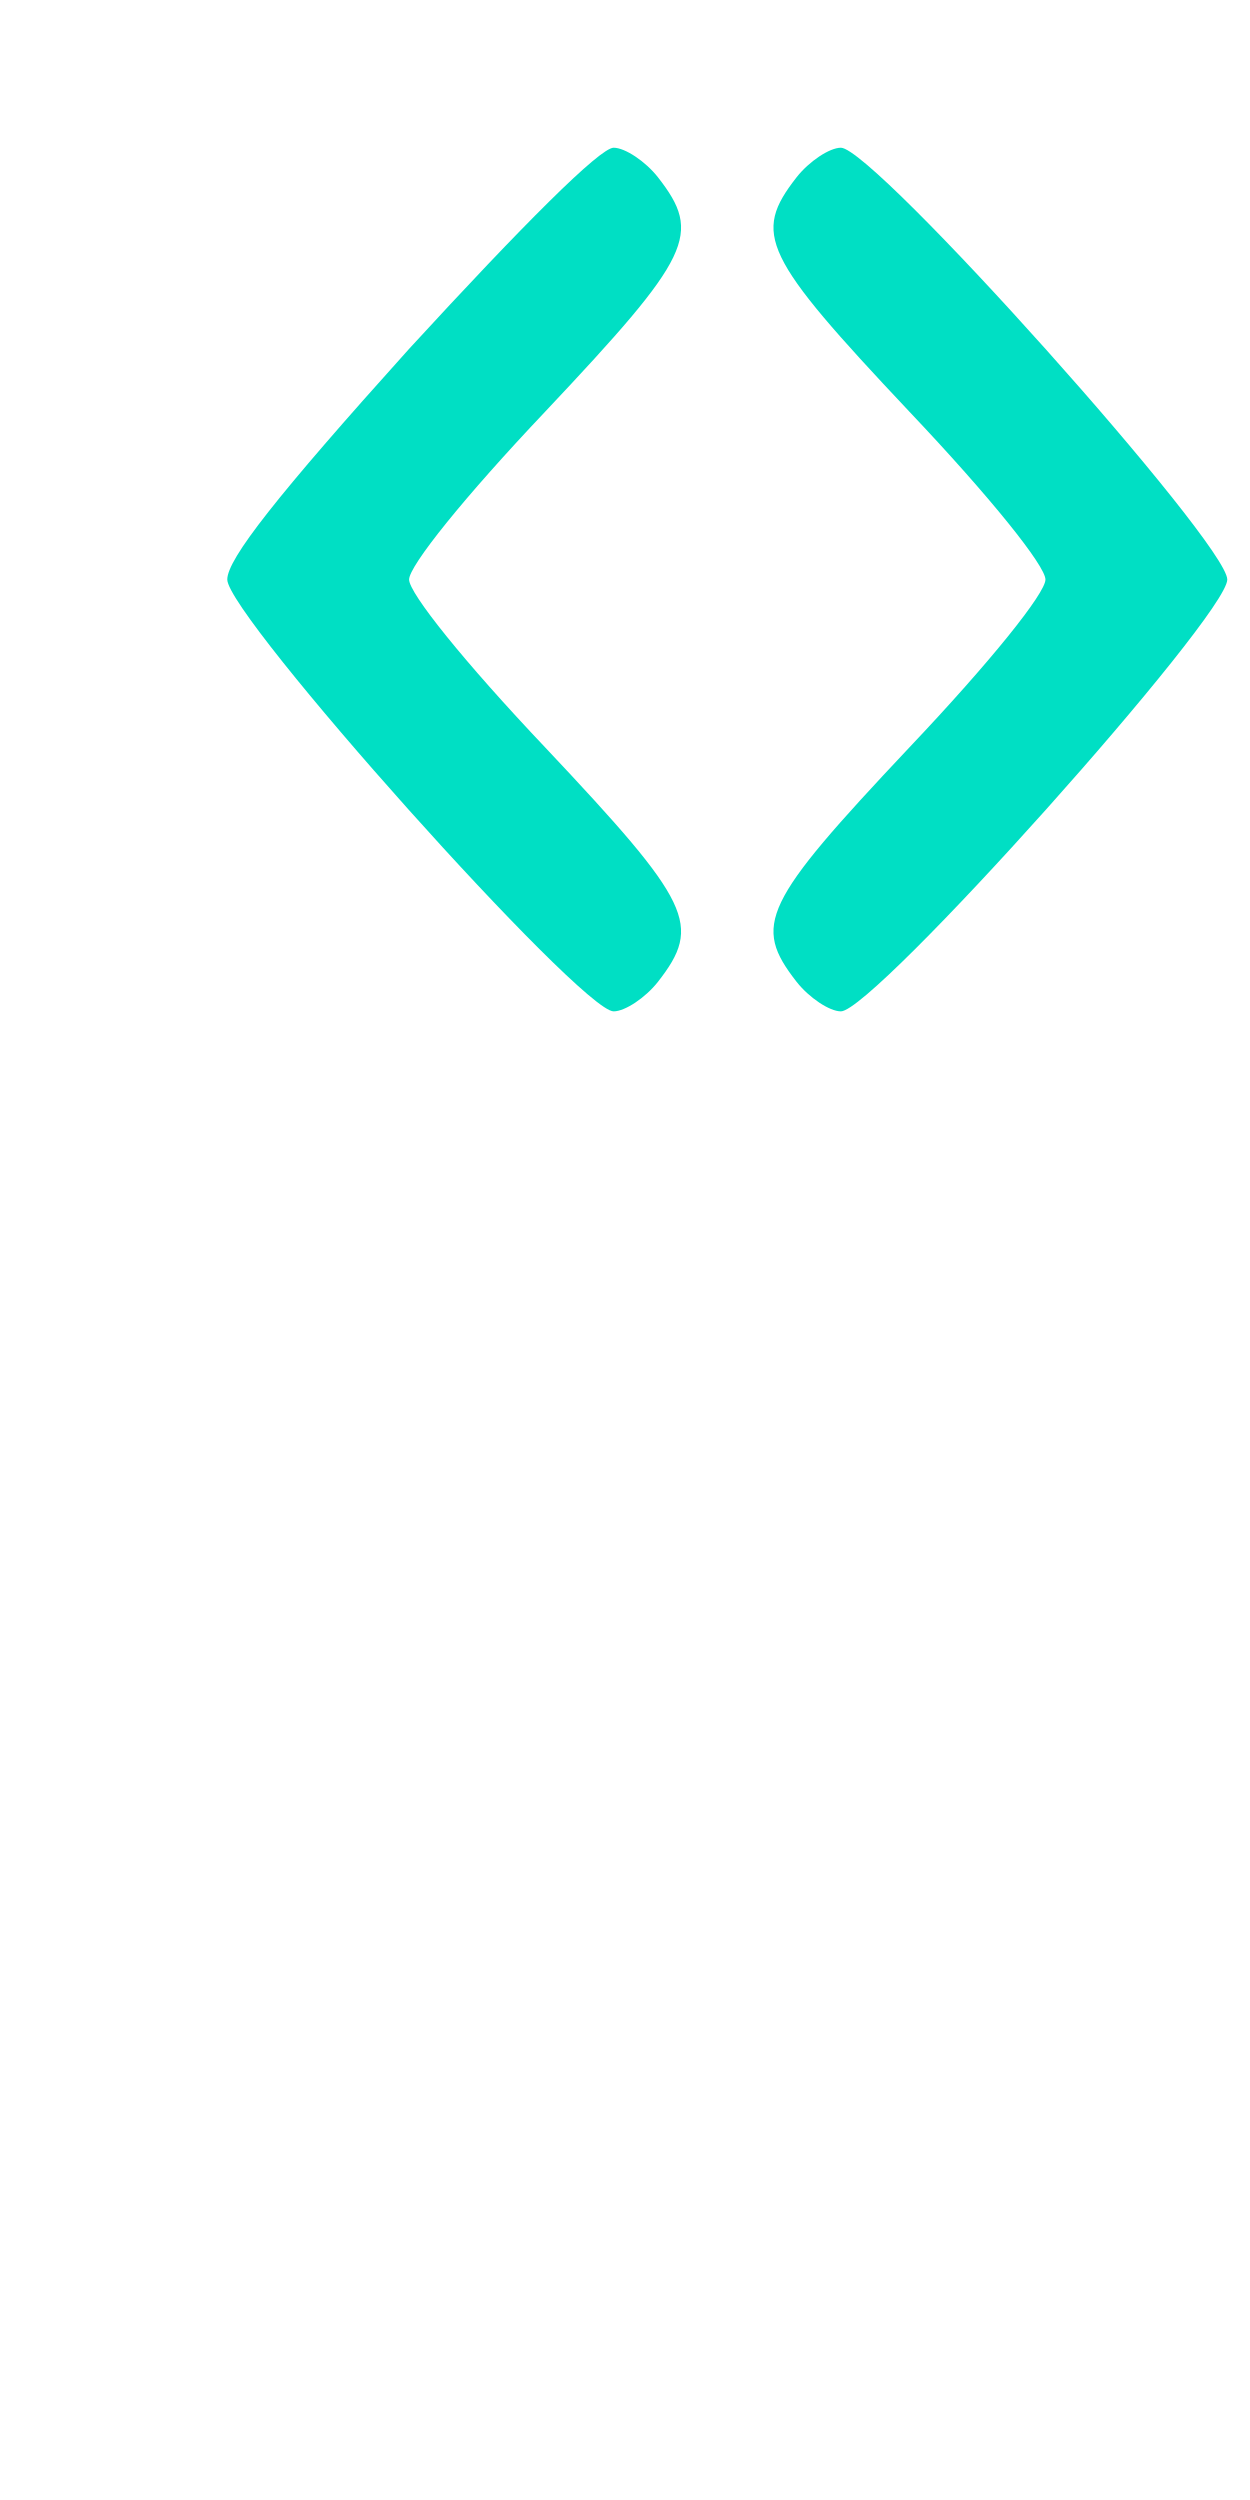
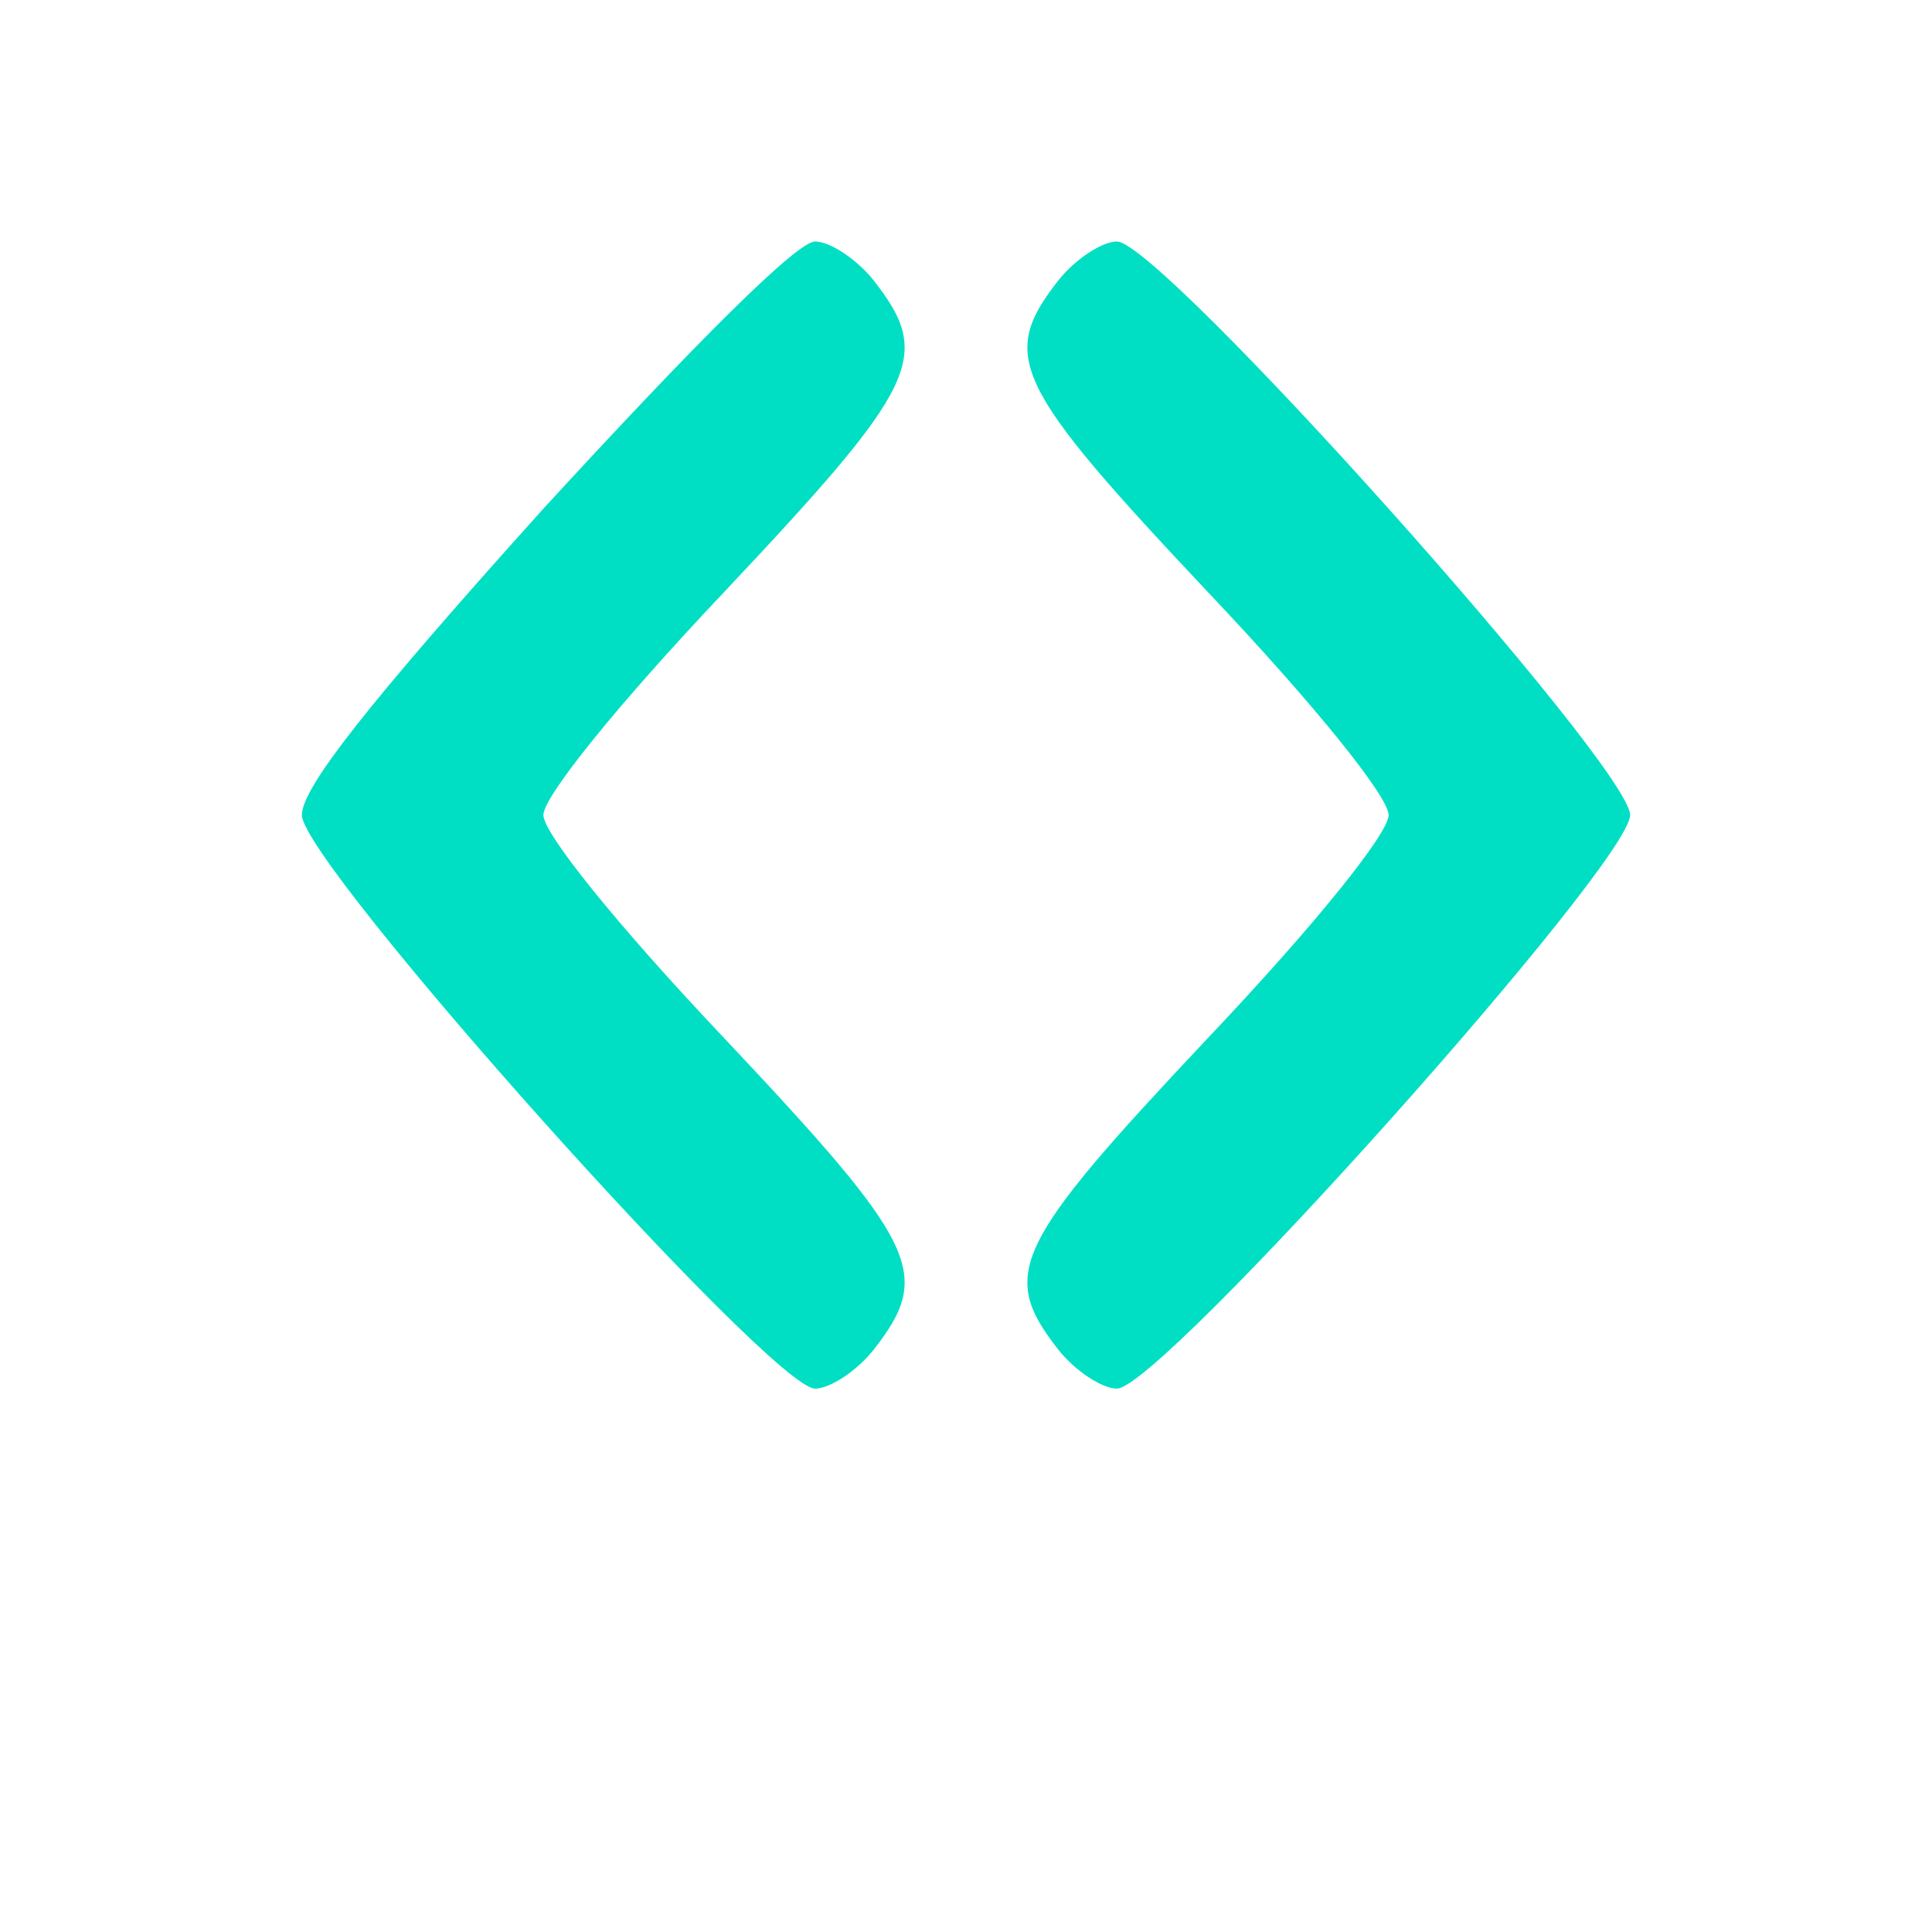
- <svg xmlns="http://www.w3.org/2000/svg" version="1.0" width="20pt" height="40pt" viewBox="0 0 110 30" preserveAspectRatio="xMidYMid meet">
-   <g transform="translate(0,30) scale(0.1,-0.1)" fill="#00dfc4" stroke="none">
-     <path d="M360 943 c-117 -130 -160 -185 -160 -203 0 -32 311 -380 340 -380 10             0 28 12 39 26 39 50 30 69 -99 206 -72 76 -120 136 -120 148 0 12 48 72 120             148 129 137 138 156 99 206 -11 14 -29 26 -39 26 -12 0 -79 -67 -180 -177z" />
-     <path d="M701 1094 c-39 -50 -30 -69 99 -206 72 -76 120 -136 120 -148 0 -12             -48 -72 -120 -148 -129 -137 -138 -156 -99 -206 11 -14 29 -26 39 -26 29 0             340 348 340 380 0 32 -311 380 -340 380 -10 0 -28 -12 -39 -26z" />
+ <svg xmlns="http://www.w3.org/2000/svg" version="1.0" width="128pt" height="128pt" viewBox="0 0 128 128" preserveAspectRatio="xMidYMid meet">
+   <g transform="translate(0,128) scale(0.1,-0.1)" fill="#00dfc4" stroke="none">
+     <path d="M360 943 c-117 -130 -160 -185 -160 -203 0 -32 311 -380 340 -380 10 0 28 12 39 26 39 50 30 69 -99 206 -72 76 -120 136 -120 148 0 12 48 72 120 148 129 137 138 156 99 206 -11 14 -29 26 -39 26 -12 0 -79 -67 -180 -177z" />
+     <path d="M701 1094 c-39 -50 -30 -69 99 -206 72 -76 120 -136 120 -148 0 -12 -48 -72 -120 -148 -129 -137 -138 -156 -99 -206 11 -14 29 -26 39 -26 29 0 340 348 340 380 0 32 -311 380 -340 380 -10 0 -28 -12 -39 -26z" />
  </g>
</svg>
